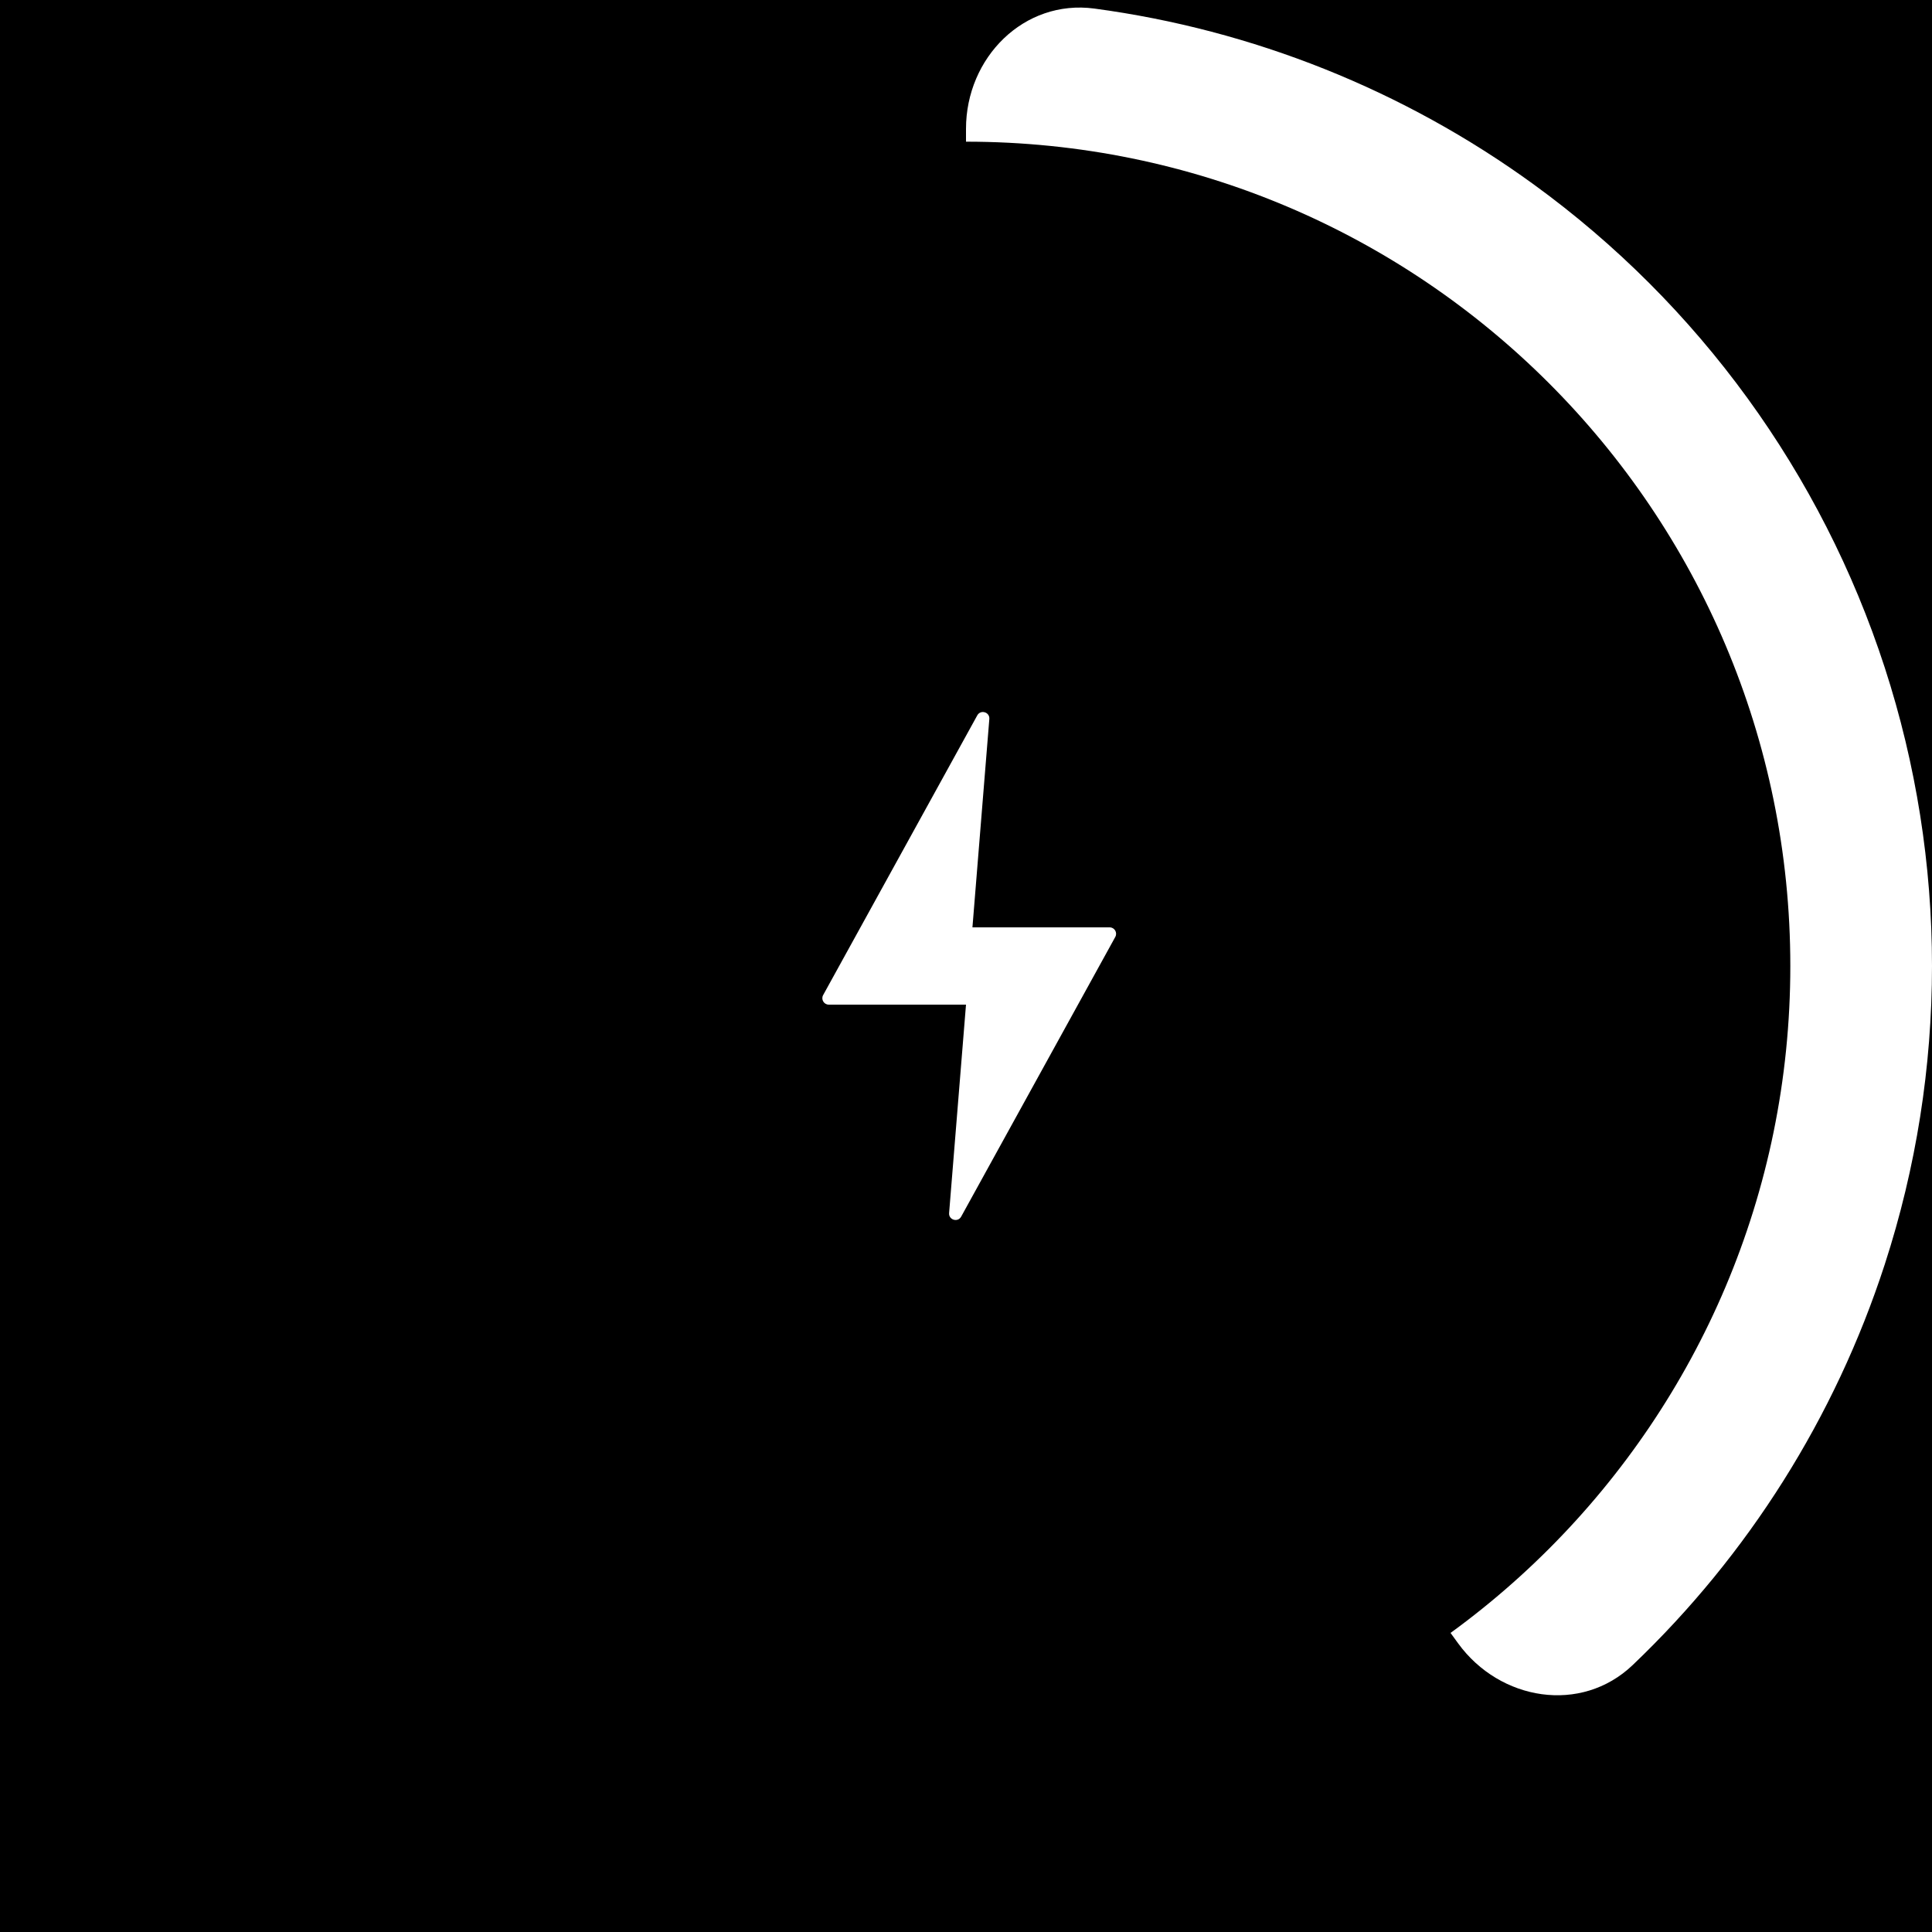
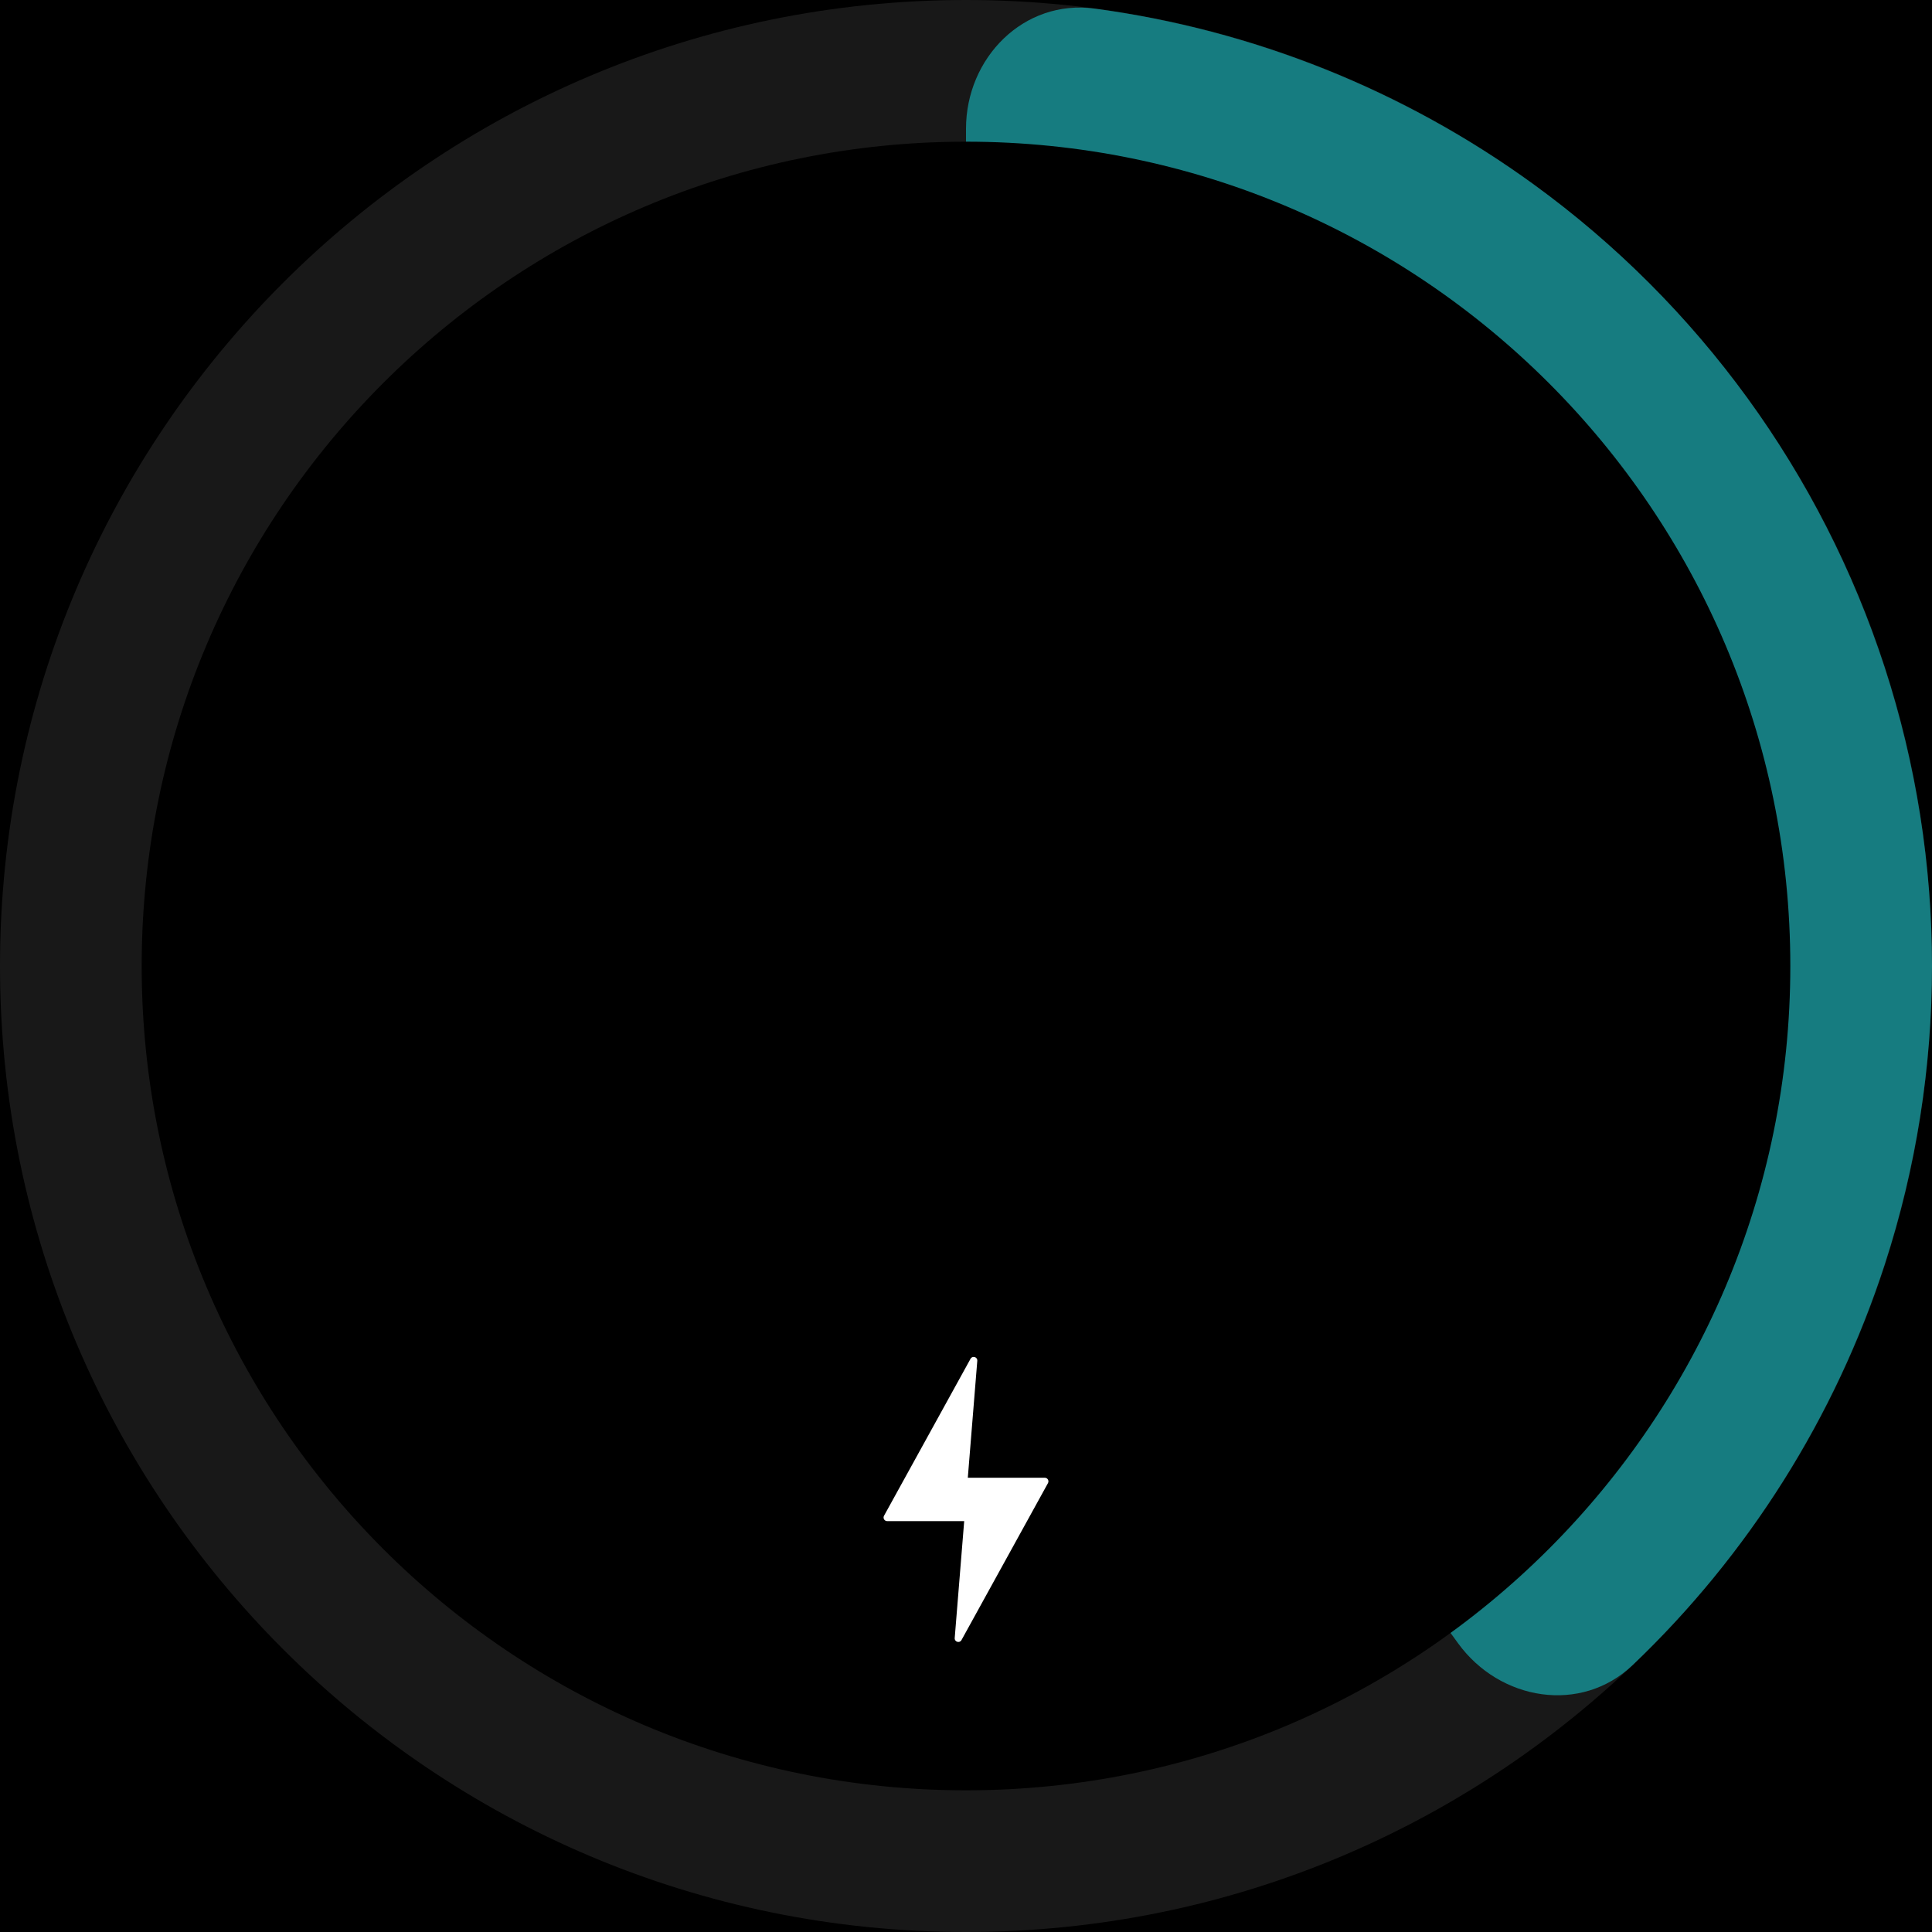
<svg xmlns="http://www.w3.org/2000/svg" width="300" height="300" viewBox="0 0 300 300" fill="none">
  <rect width="300" height="300" fill="black" />
-   <path d="M150 20C150 8.954 158.994 -0.137 169.941 1.331C194.494 4.625 217.959 13.965 238.168 28.648C263.795 47.267 282.87 73.521 292.658 103.647C302.447 133.774 302.447 166.226 292.658 196.353C284.939 220.109 271.446 241.458 253.518 258.554C245.524 266.177 232.905 264.108 226.412 255.172L153.82 155.257C151.337 151.84 150 147.725 150 143.502L150 20Z" fill="white" />
+   <circle cx="150" cy="150" r="150" fill="#181818" />
+   <path d="M150 20C150 8.954 158.994 -0.137 169.941 1.331C194.494 4.625 217.959 13.965 238.168 28.648C263.795 47.267 282.87 73.521 292.658 103.647C302.447 133.774 302.447 166.226 292.658 196.353C284.939 220.109 271.446 241.458 253.518 258.554C245.524 266.177 232.905 264.108 226.412 255.172L153.82 155.257C151.337 151.84 150 147.725 150 143.502L150 20Z" fill="#167c80" />
  <circle cx="150" cy="150" r="128" fill="black" />
-   <path d="M173.183 145.483L149.249 188.918C148.729 189.862 147.29 189.429 147.377 188.355L150 156H128.693C127.932 156 127.45 155.184 127.817 154.517L151.751 111.082C152.271 110.138 153.71 110.571 153.623 111.645L151 144H172.307C173.068 144 173.55 144.816 173.183 145.483Z" fill="white" />
+   <path d="M162.73 230.297L149.298 254.672C149.006 255.202 148.199 254.959 148.247 254.357L149.72 236.199L137.762 236.199C137.336 236.199 137.064 235.742 137.27 235.367L150.703 210.992C150.995 210.462 151.802 210.705 151.753 211.307L150.281 229.465L162.238 229.465C162.665 229.465 162.935 229.922 162.73 230.297Z" fill="white" />
</svg>
